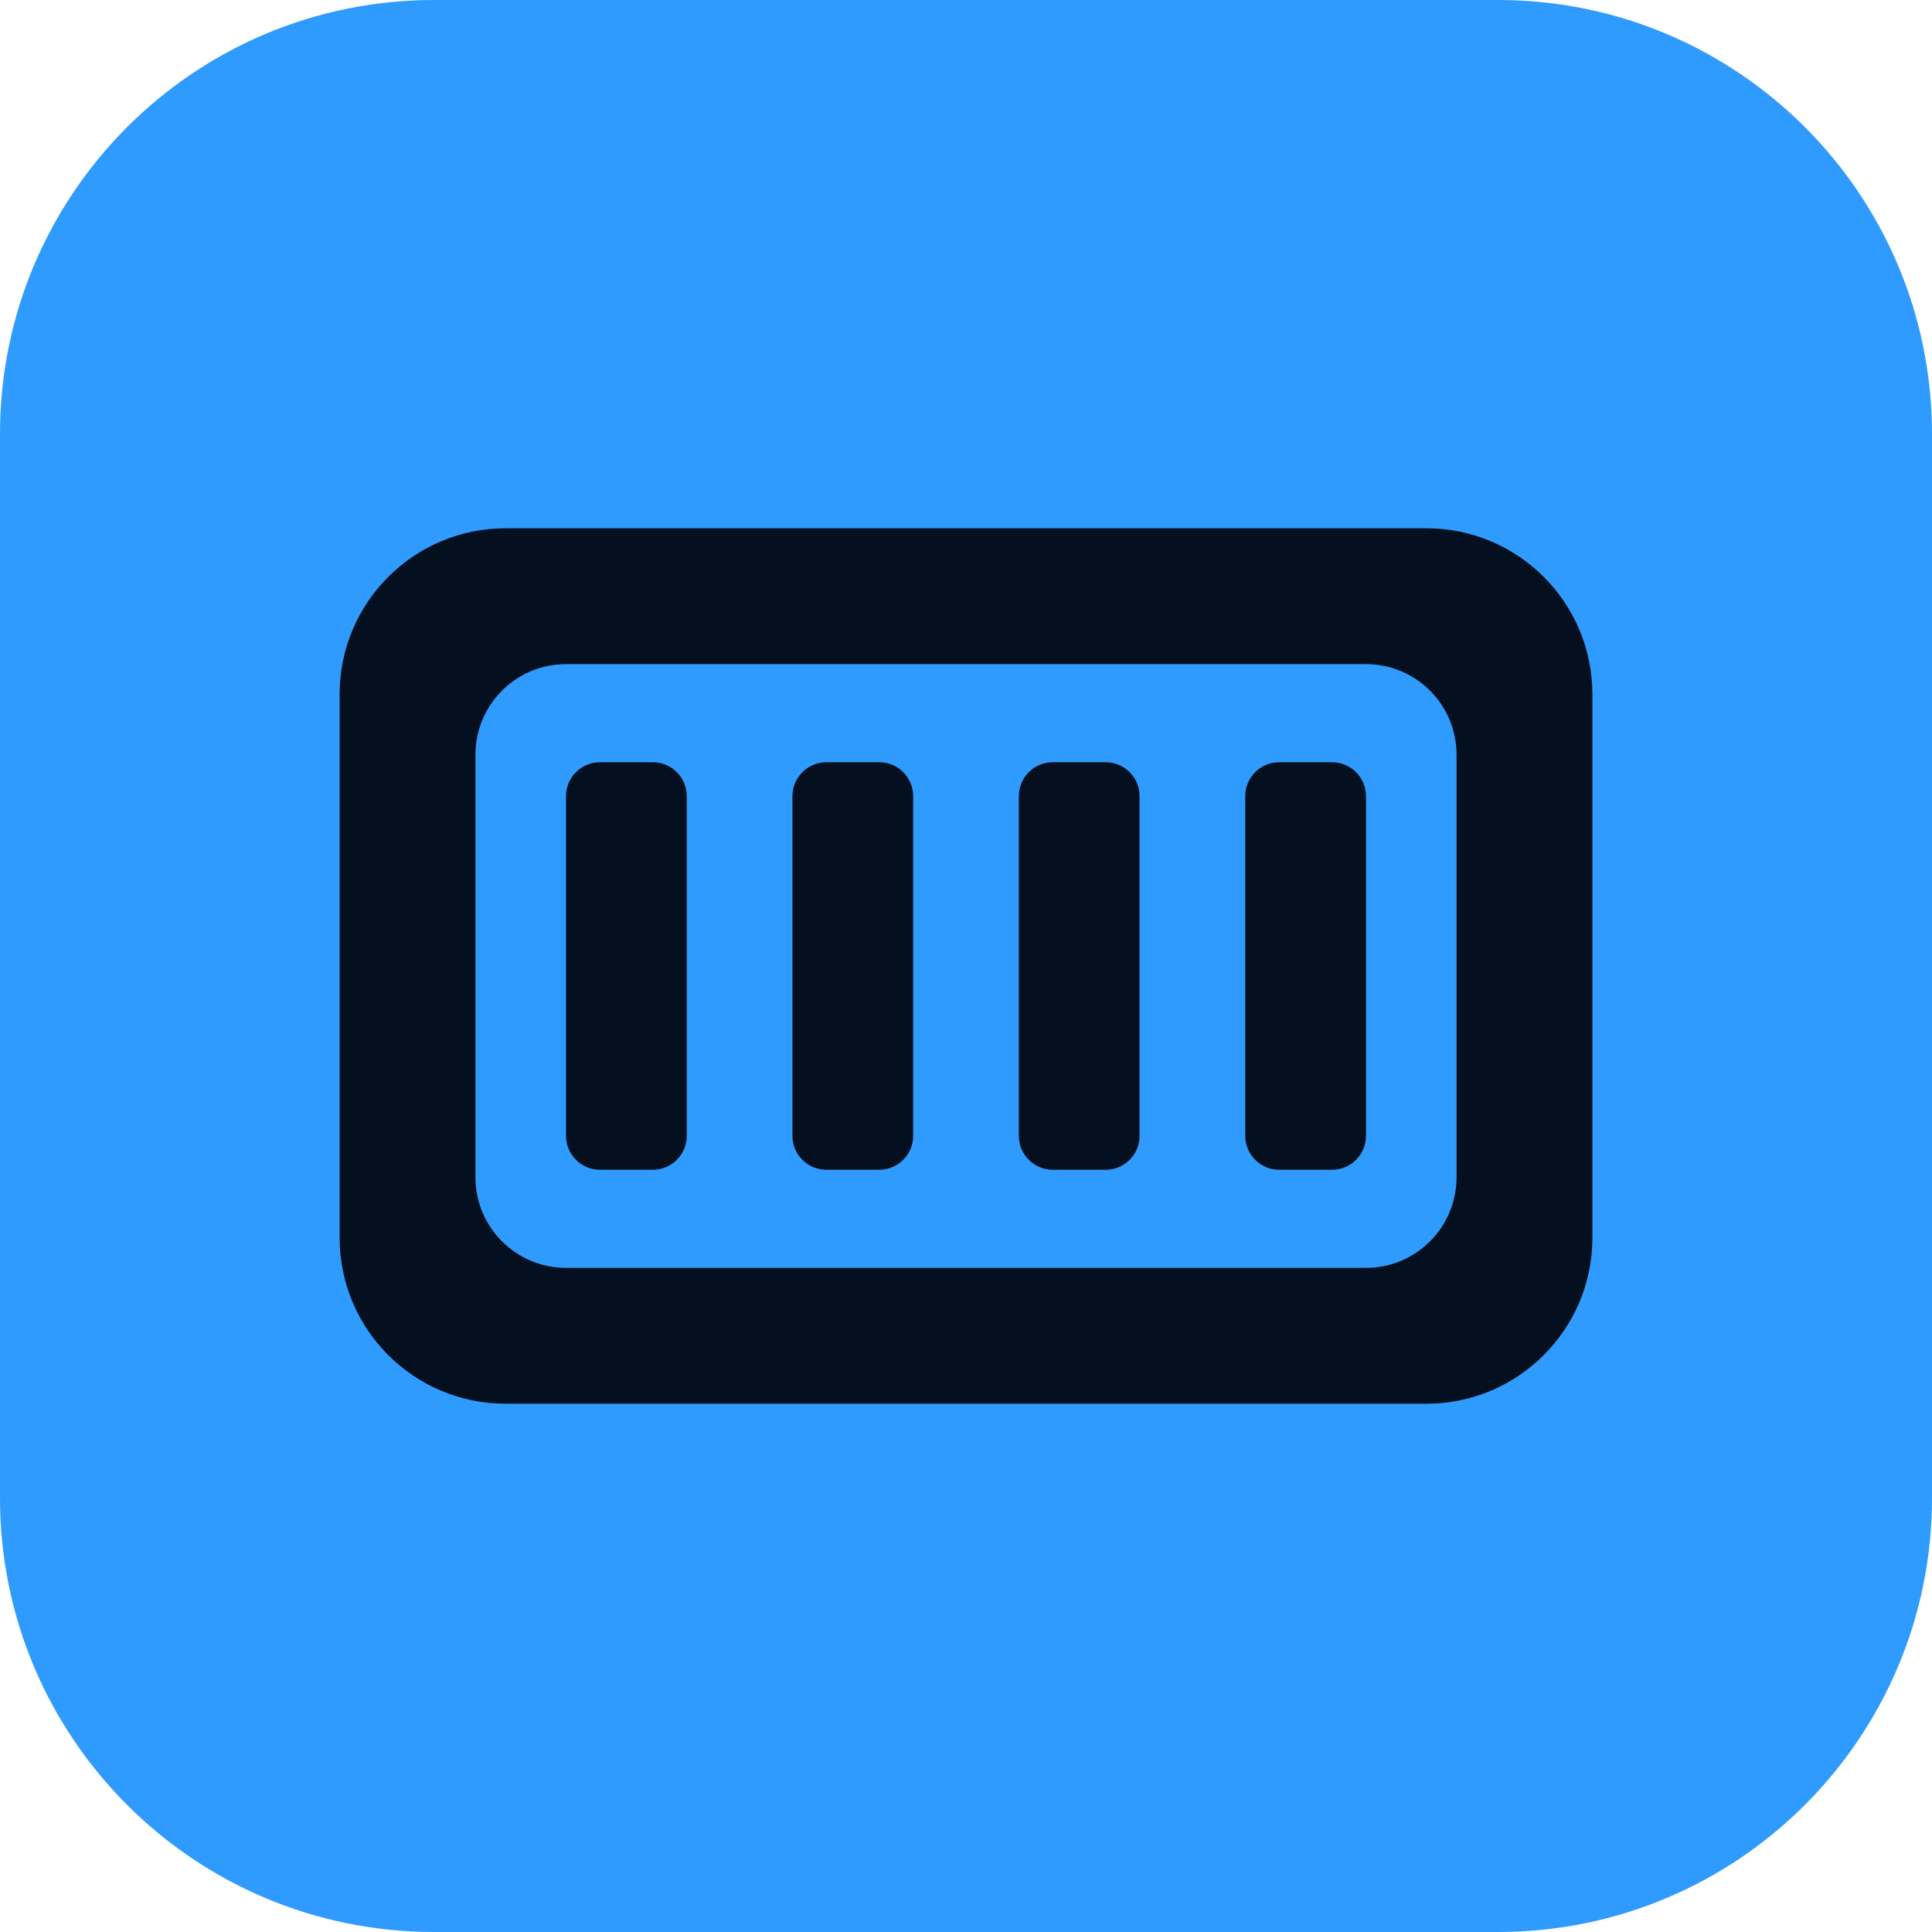
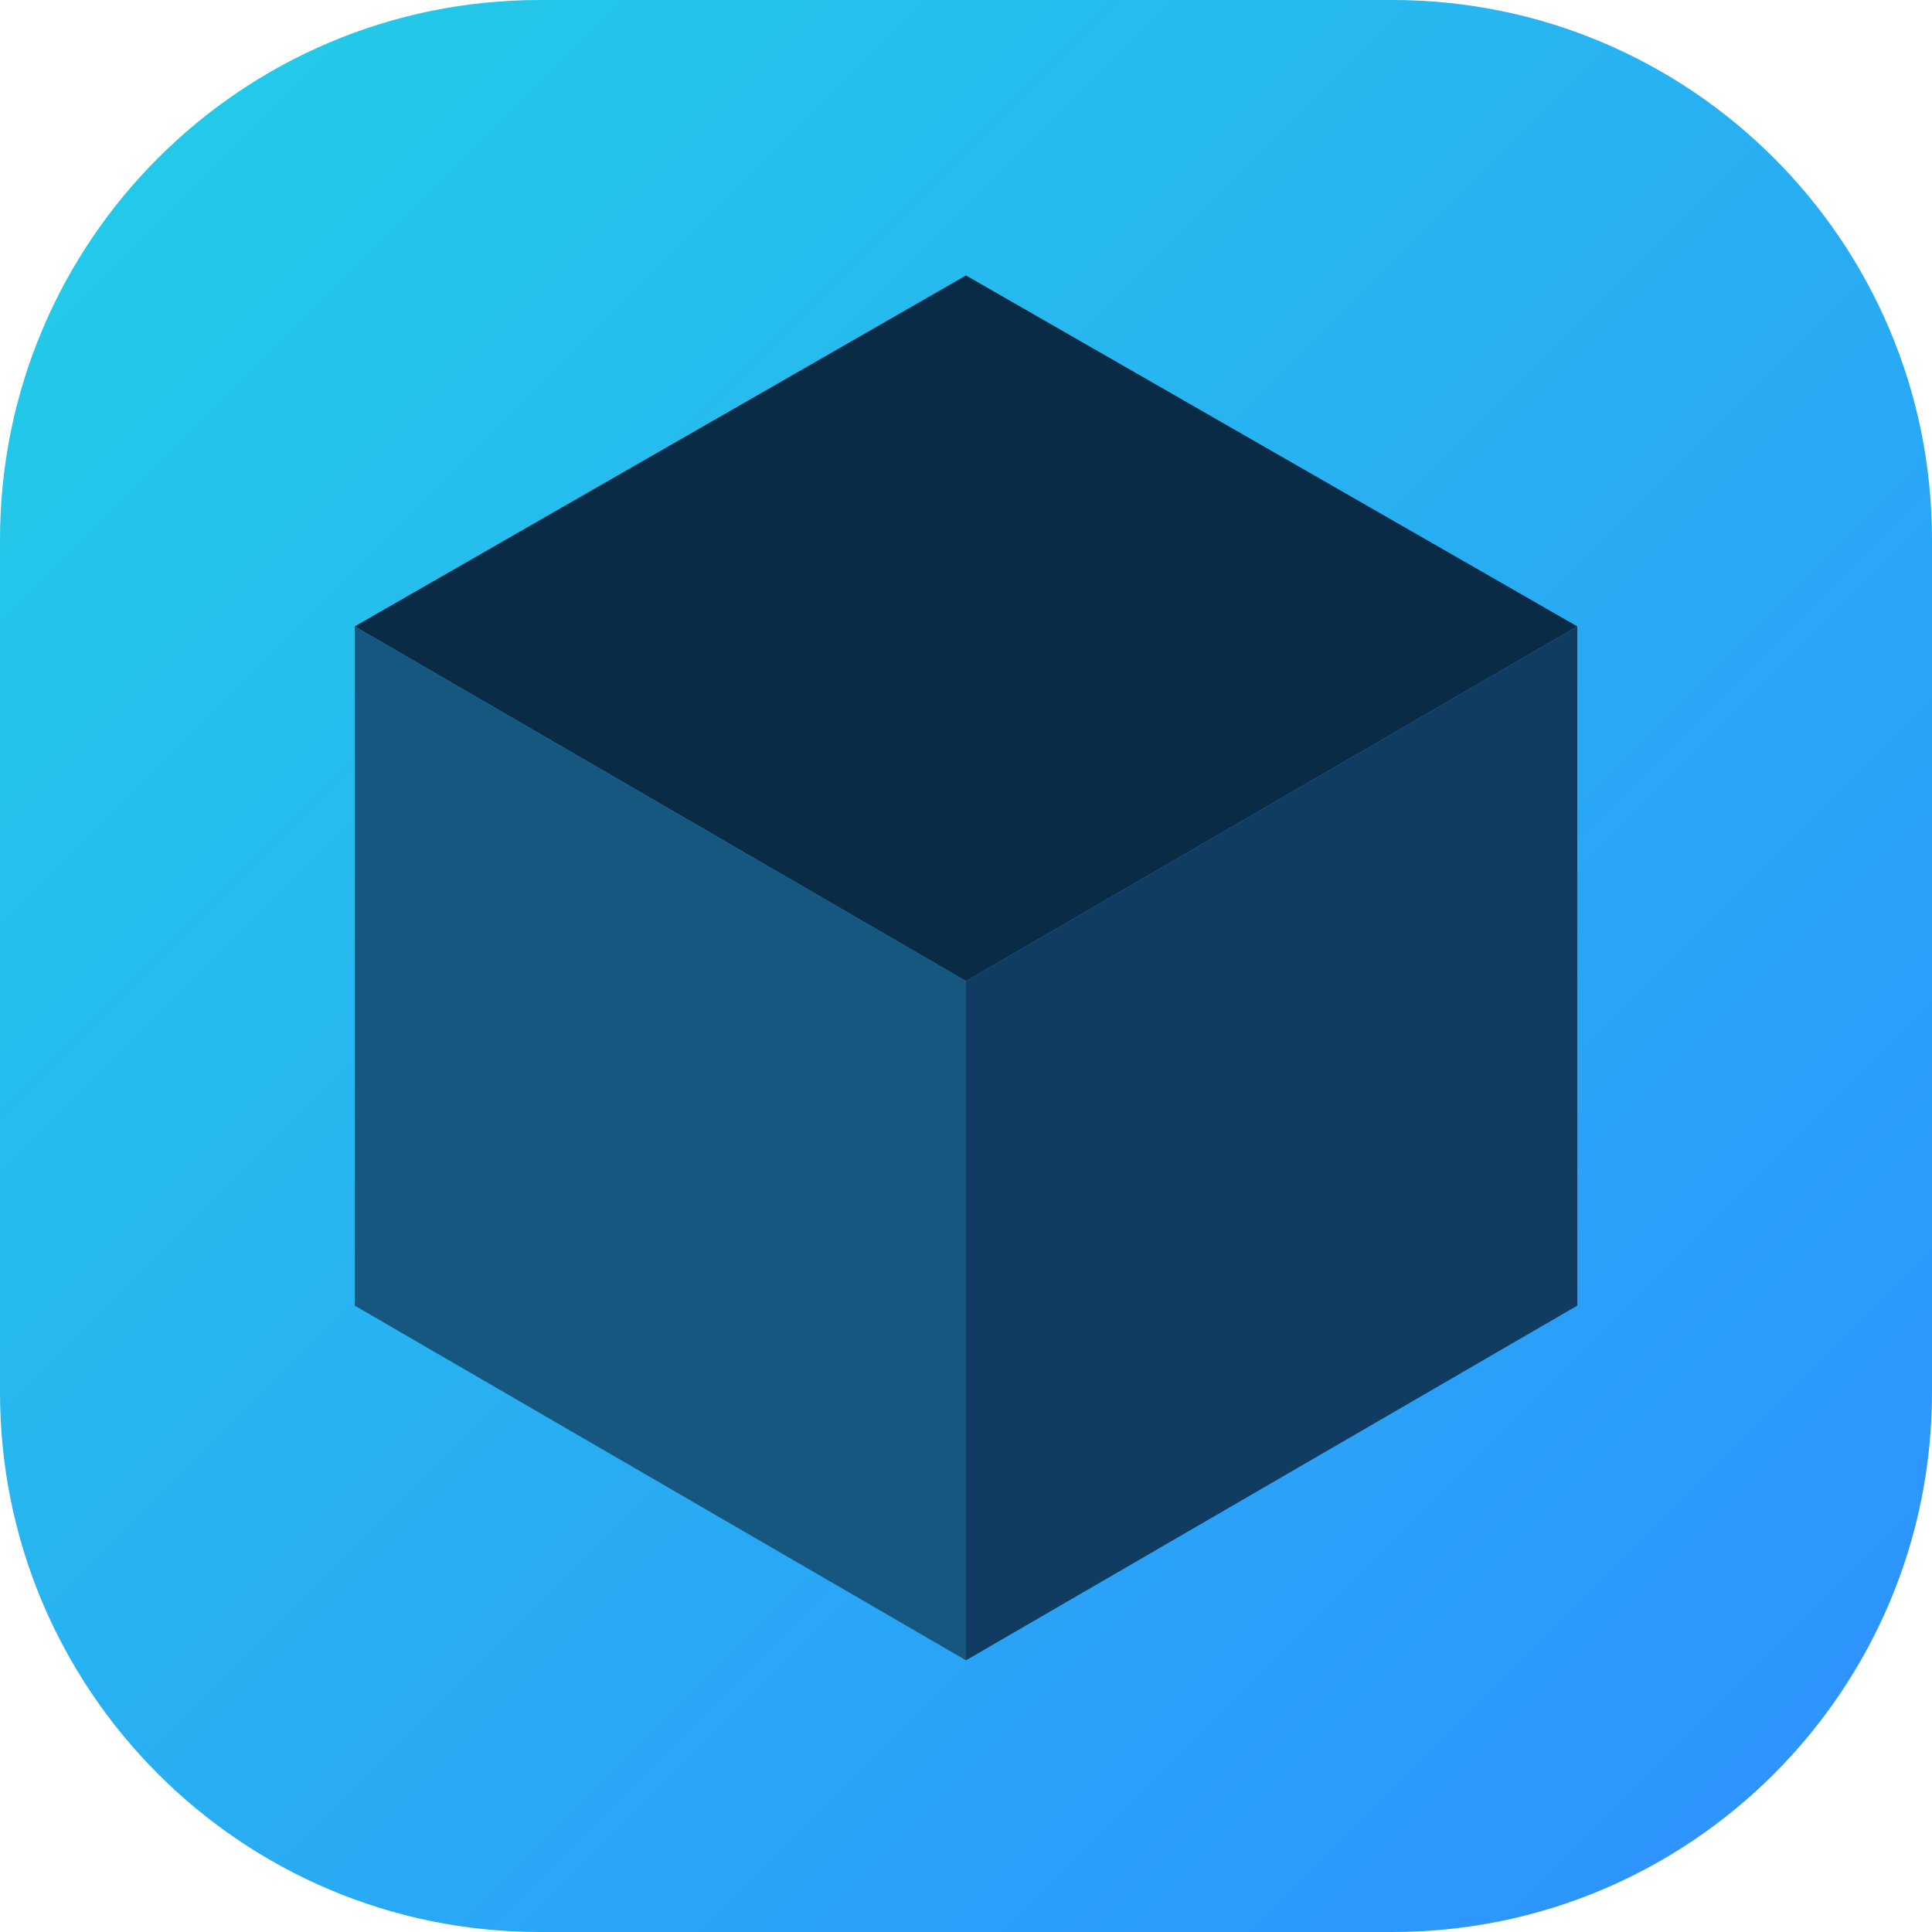
<svg xmlns="http://www.w3.org/2000/svg" viewBox="0 0 512 512" width="512" height="512">
-   <rect width="512" height="512" rx="115" fill="#2f9bff" />
-   <rect x="90" y="140" width="332" height="232" rx="44" fill="#04101f" />
-   <rect x="126" y="176" width="260" height="160" rx="24" fill="#2f9bff" />
-   <g fill="#04101f">
-     <rect x="150" y="202" width="32" height="108" rx="9" />
-     <rect x="210" y="202" width="32" height="108" rx="9" />
-     <rect x="270" y="202" width="32" height="108" rx="9" />
-     <rect x="330" y="202" width="32" height="108" rx="9" />
-   </g>
+   <defs>
+     <linearGradient id="g" x1="0" y1="0" x2="1" y2="1">
+       <stop offset="0" stop-color="#22CFE6" />
+       <stop offset="1" stop-color="#2E8FFF" />
+     </linearGradient>
+   </defs>
+   <rect width="512" height="512" rx="143" fill="url(#g)" />
+   <polygon points="256,73 418,166 256,260 94,166" fill="#0A2B46" />
+   <polygon points="94,166 256,260 256,440 94,346" fill="#165780" />
+   <polygon points="418,166 256,260 256,440 418,346" fill="#0F3C60" />
</svg>
